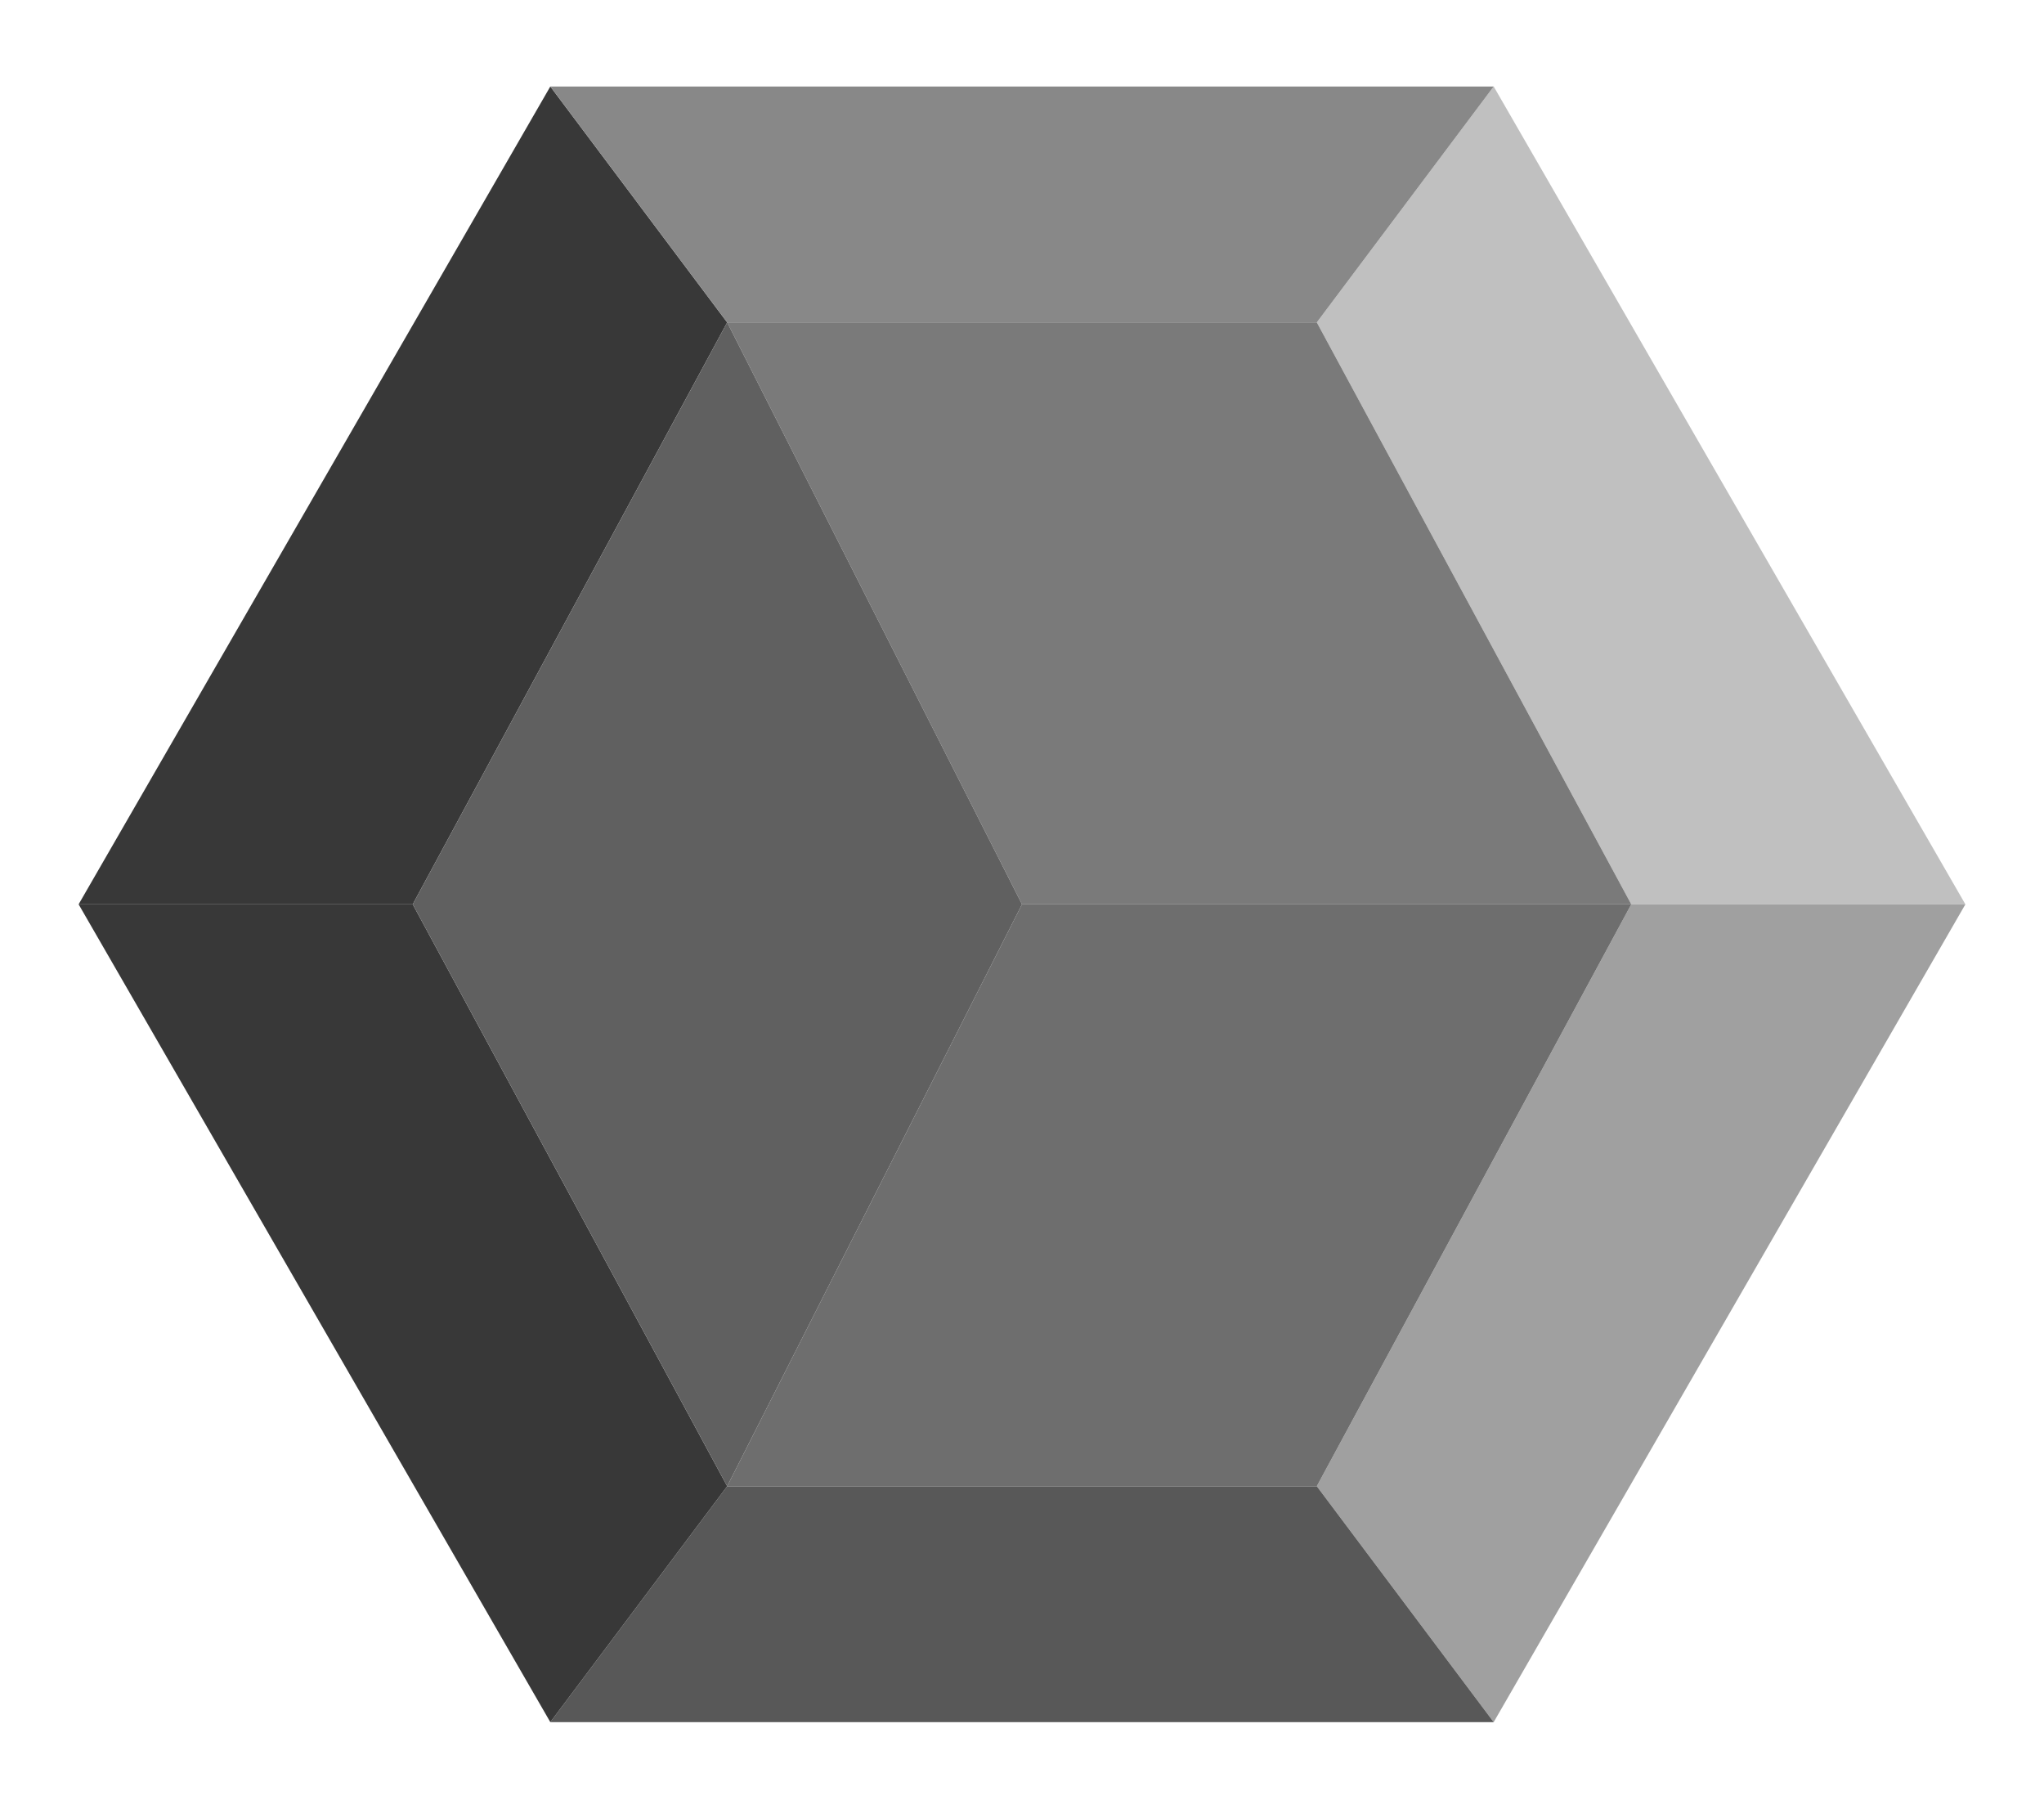
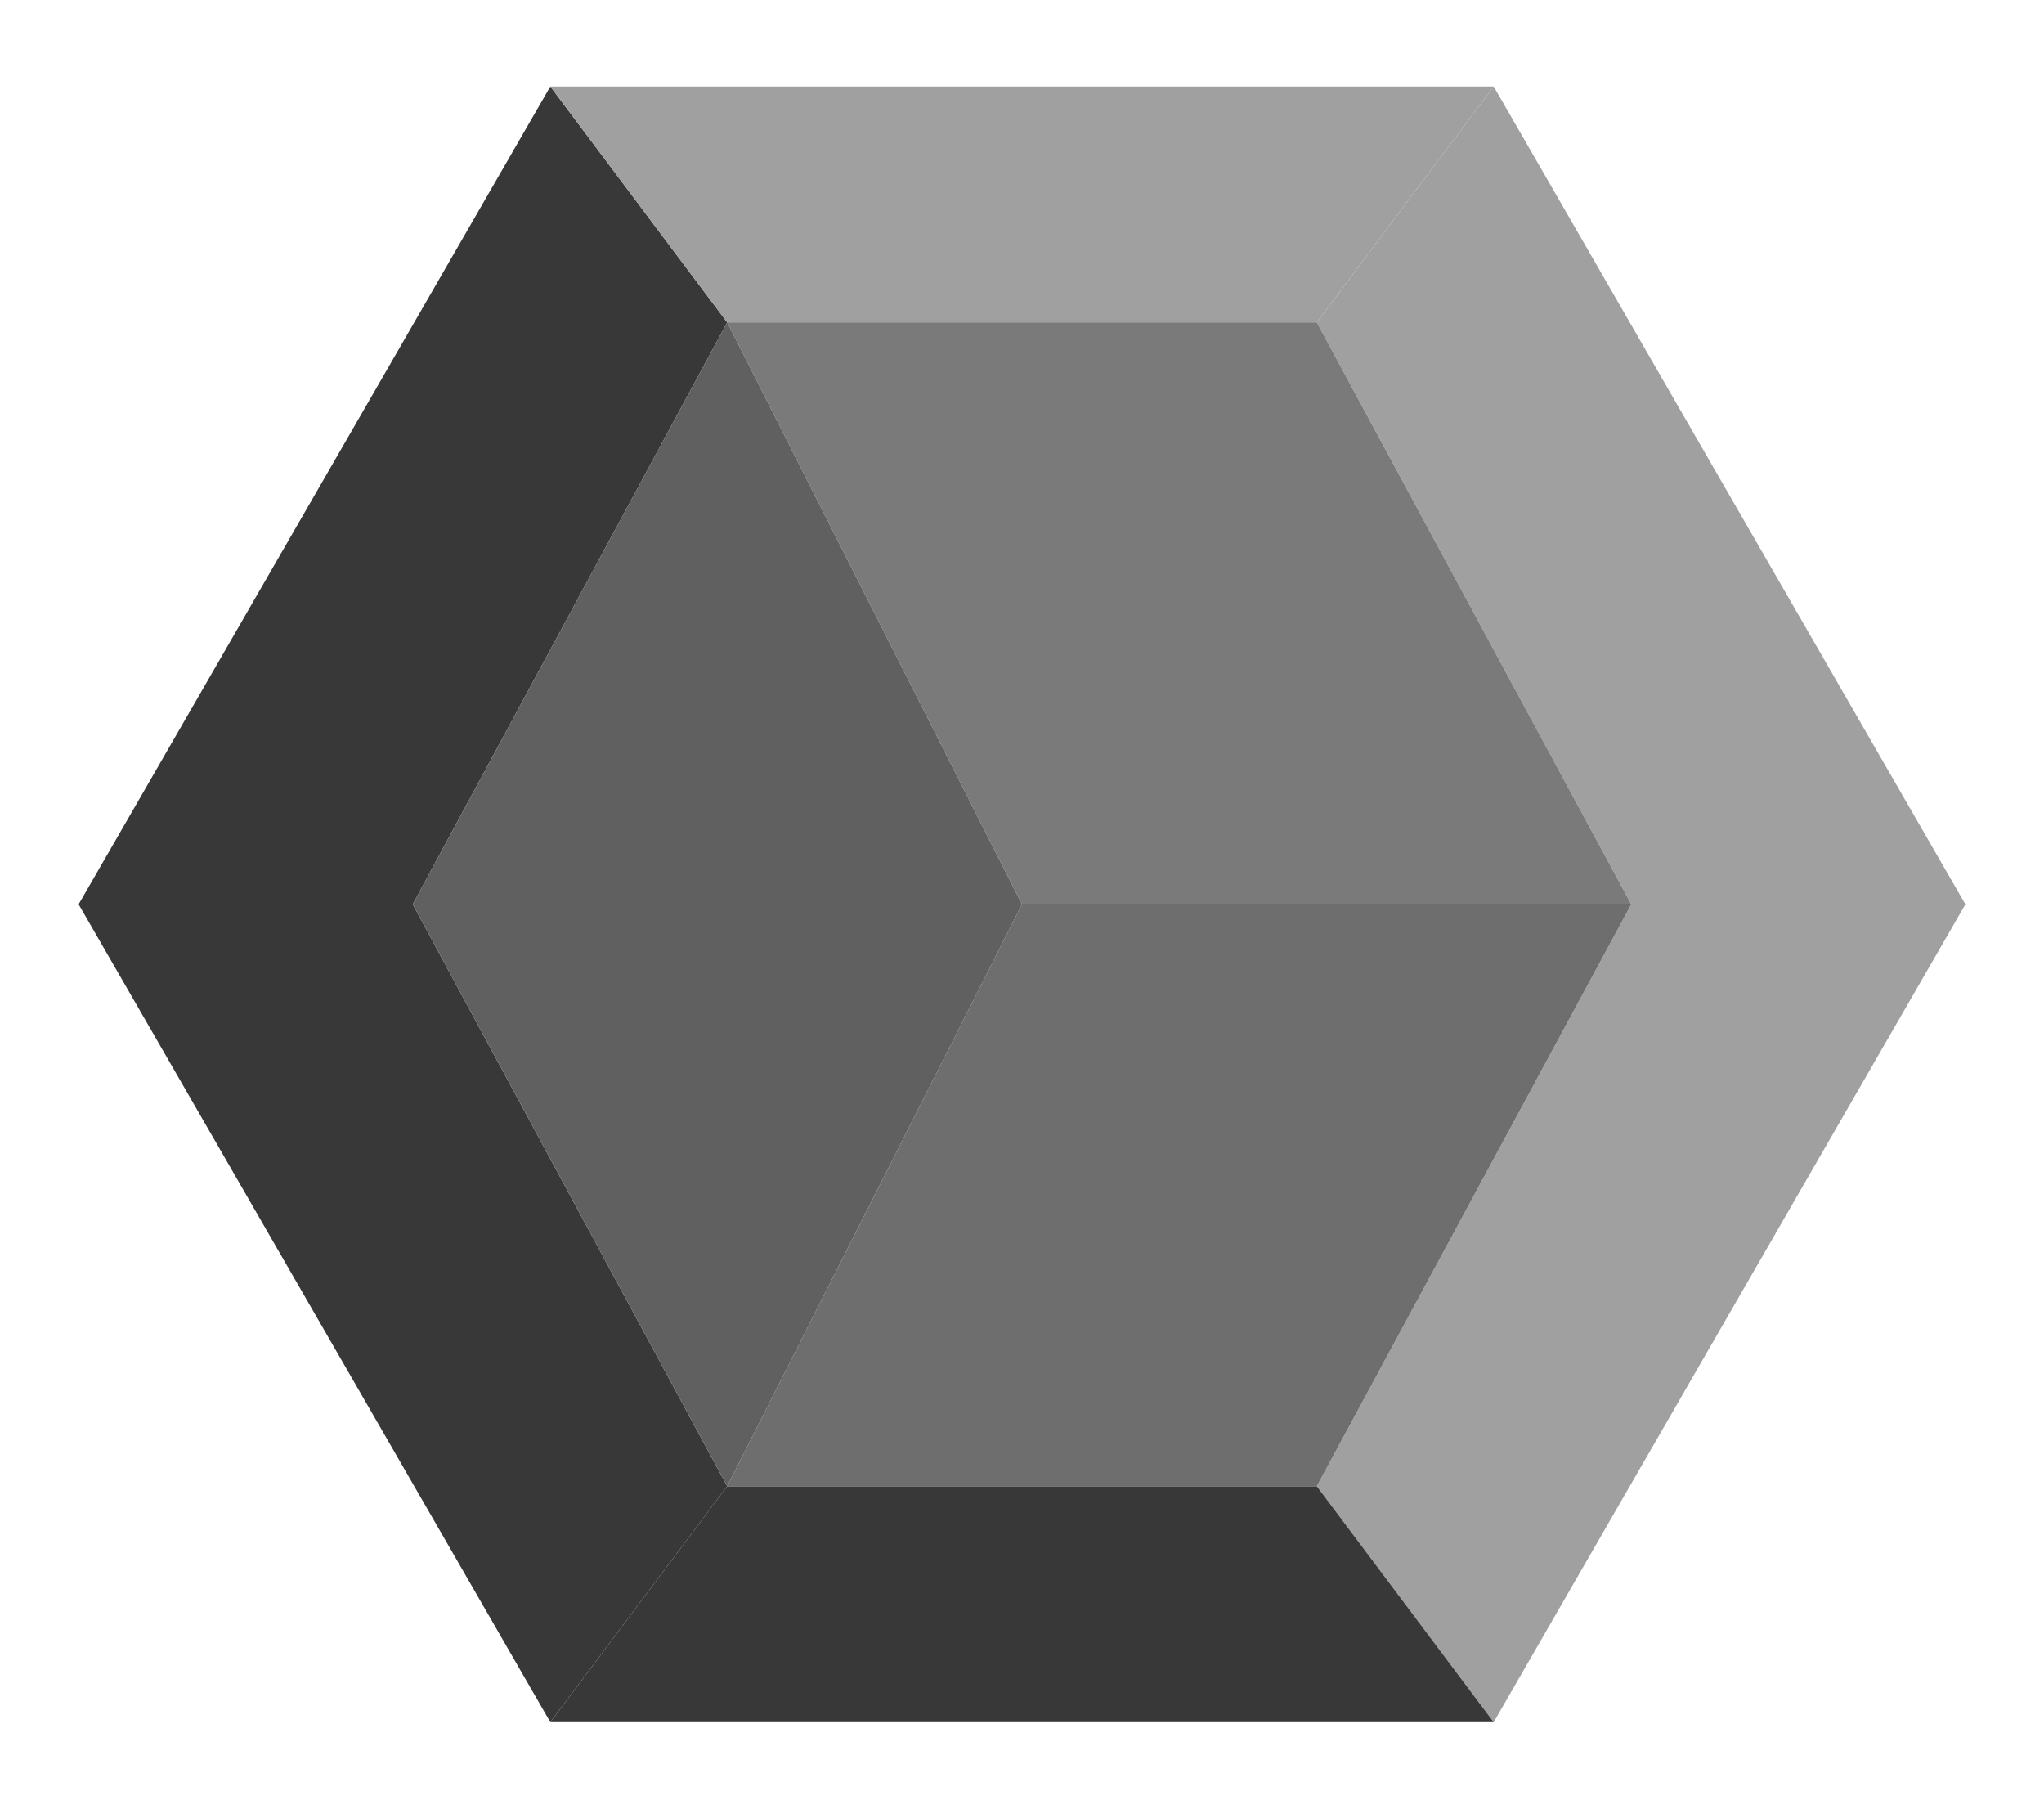
<svg xmlns="http://www.w3.org/2000/svg" viewBox="6 9 52 46">
-   <polygon points="44,11.2 56,32 47.5,32 39.5,17.2" fill="#c0c0c0" />
+   <polygon points="44,11.2 56,32 47.5,32 39.5,17.2" fill="#a0a0a0" />
  <polygon points="56,32 44,52.8 39.5,46.8 47.5,32" fill="#a0a0a0" />
-   <polygon points="44,52.8 20,52.8 24.5,46.8 39.5,46.8" fill="#585858" />
+   <polygon points="44,52.8 20,52.8 24.5,46.8 39.5,46.8" fill="#383838" />
  <polygon points="20,52.8 8,32 16.5,32 24.5,46.8" fill="#383838" />
  <polygon points="8,32 20,11.2 24.5,17.2 16.5,32" fill="#383838" />
-   <polygon points="20,11.2 44,11.2 39.5,17.2 24.5,17.2" fill="#888" />
+   <polygon points="20,11.2 44,11.2 39.5,17.2 24.5,17.2" fill="#a0a0a0" />
  <polygon points="24.5,17.2 39.5,17.2 47.5,32 32,32" fill="#7a7a7a" />
  <polygon points="47.5,32 39.5,46.8 24.5,46.8 32,32" fill="#6e6e6e" />
  <polygon points="24.5,46.8 16.5,32 24.5,17.2 32,32" fill="#606060" />
</svg>
